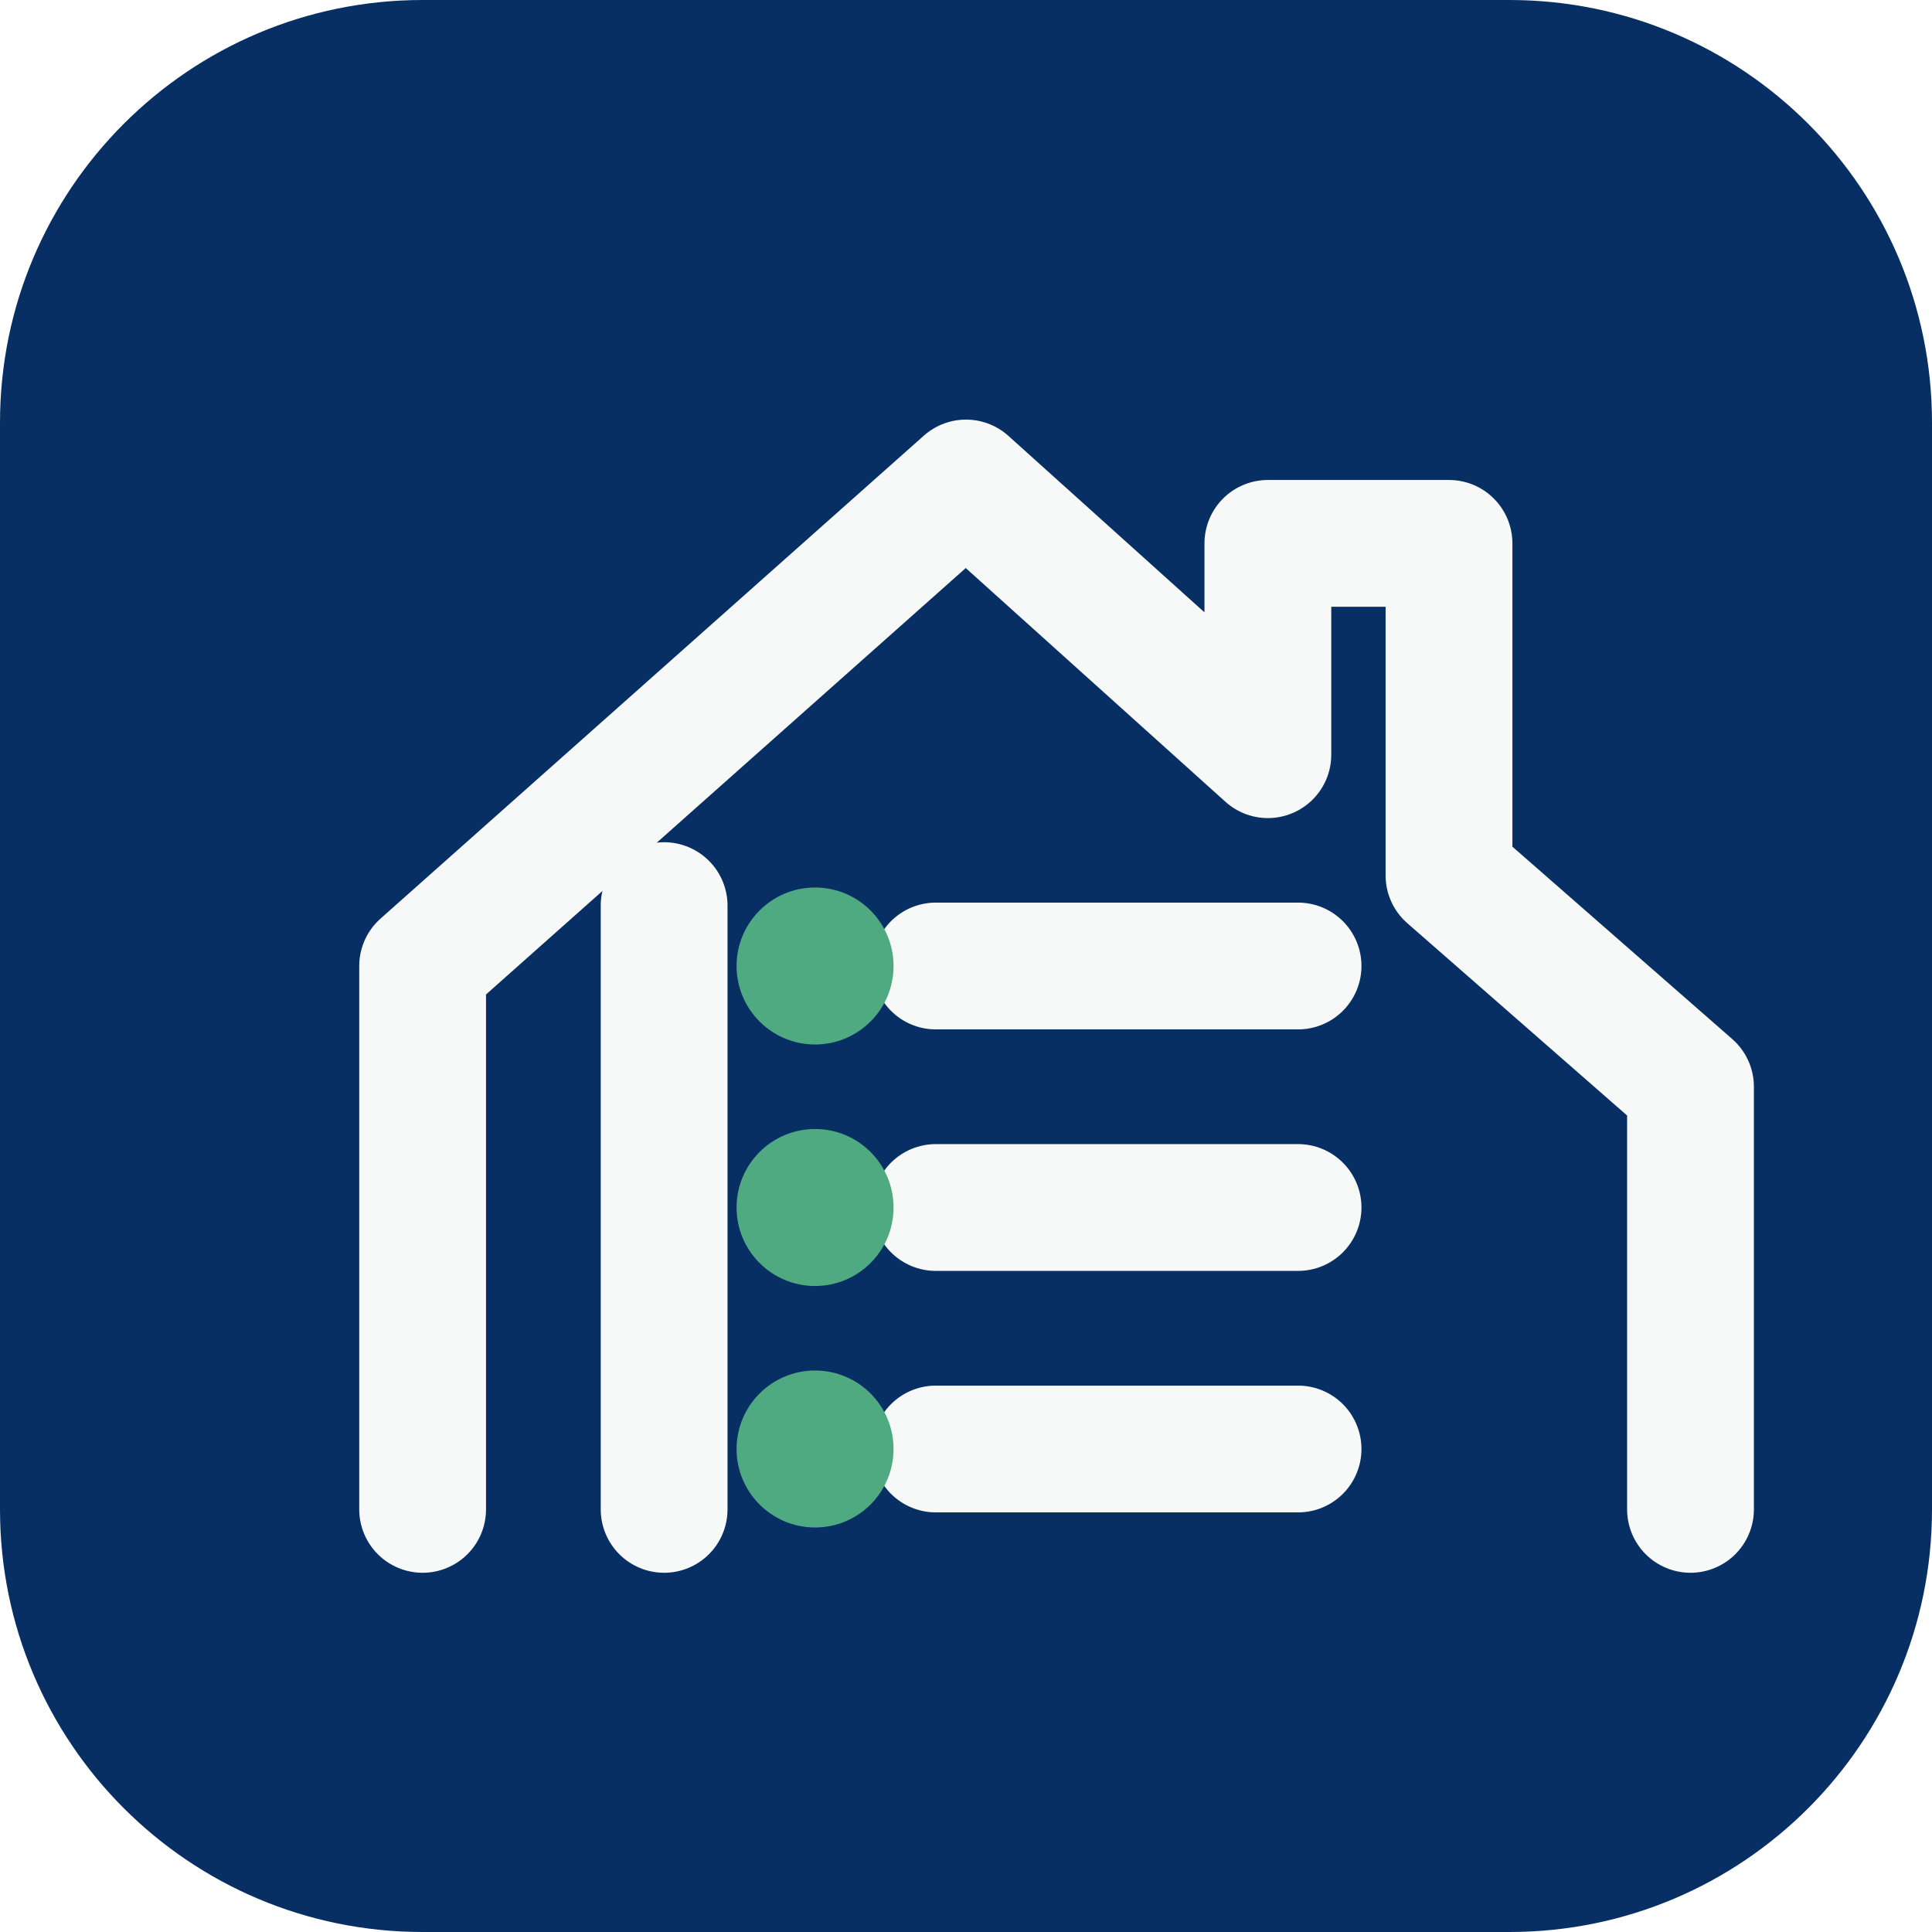
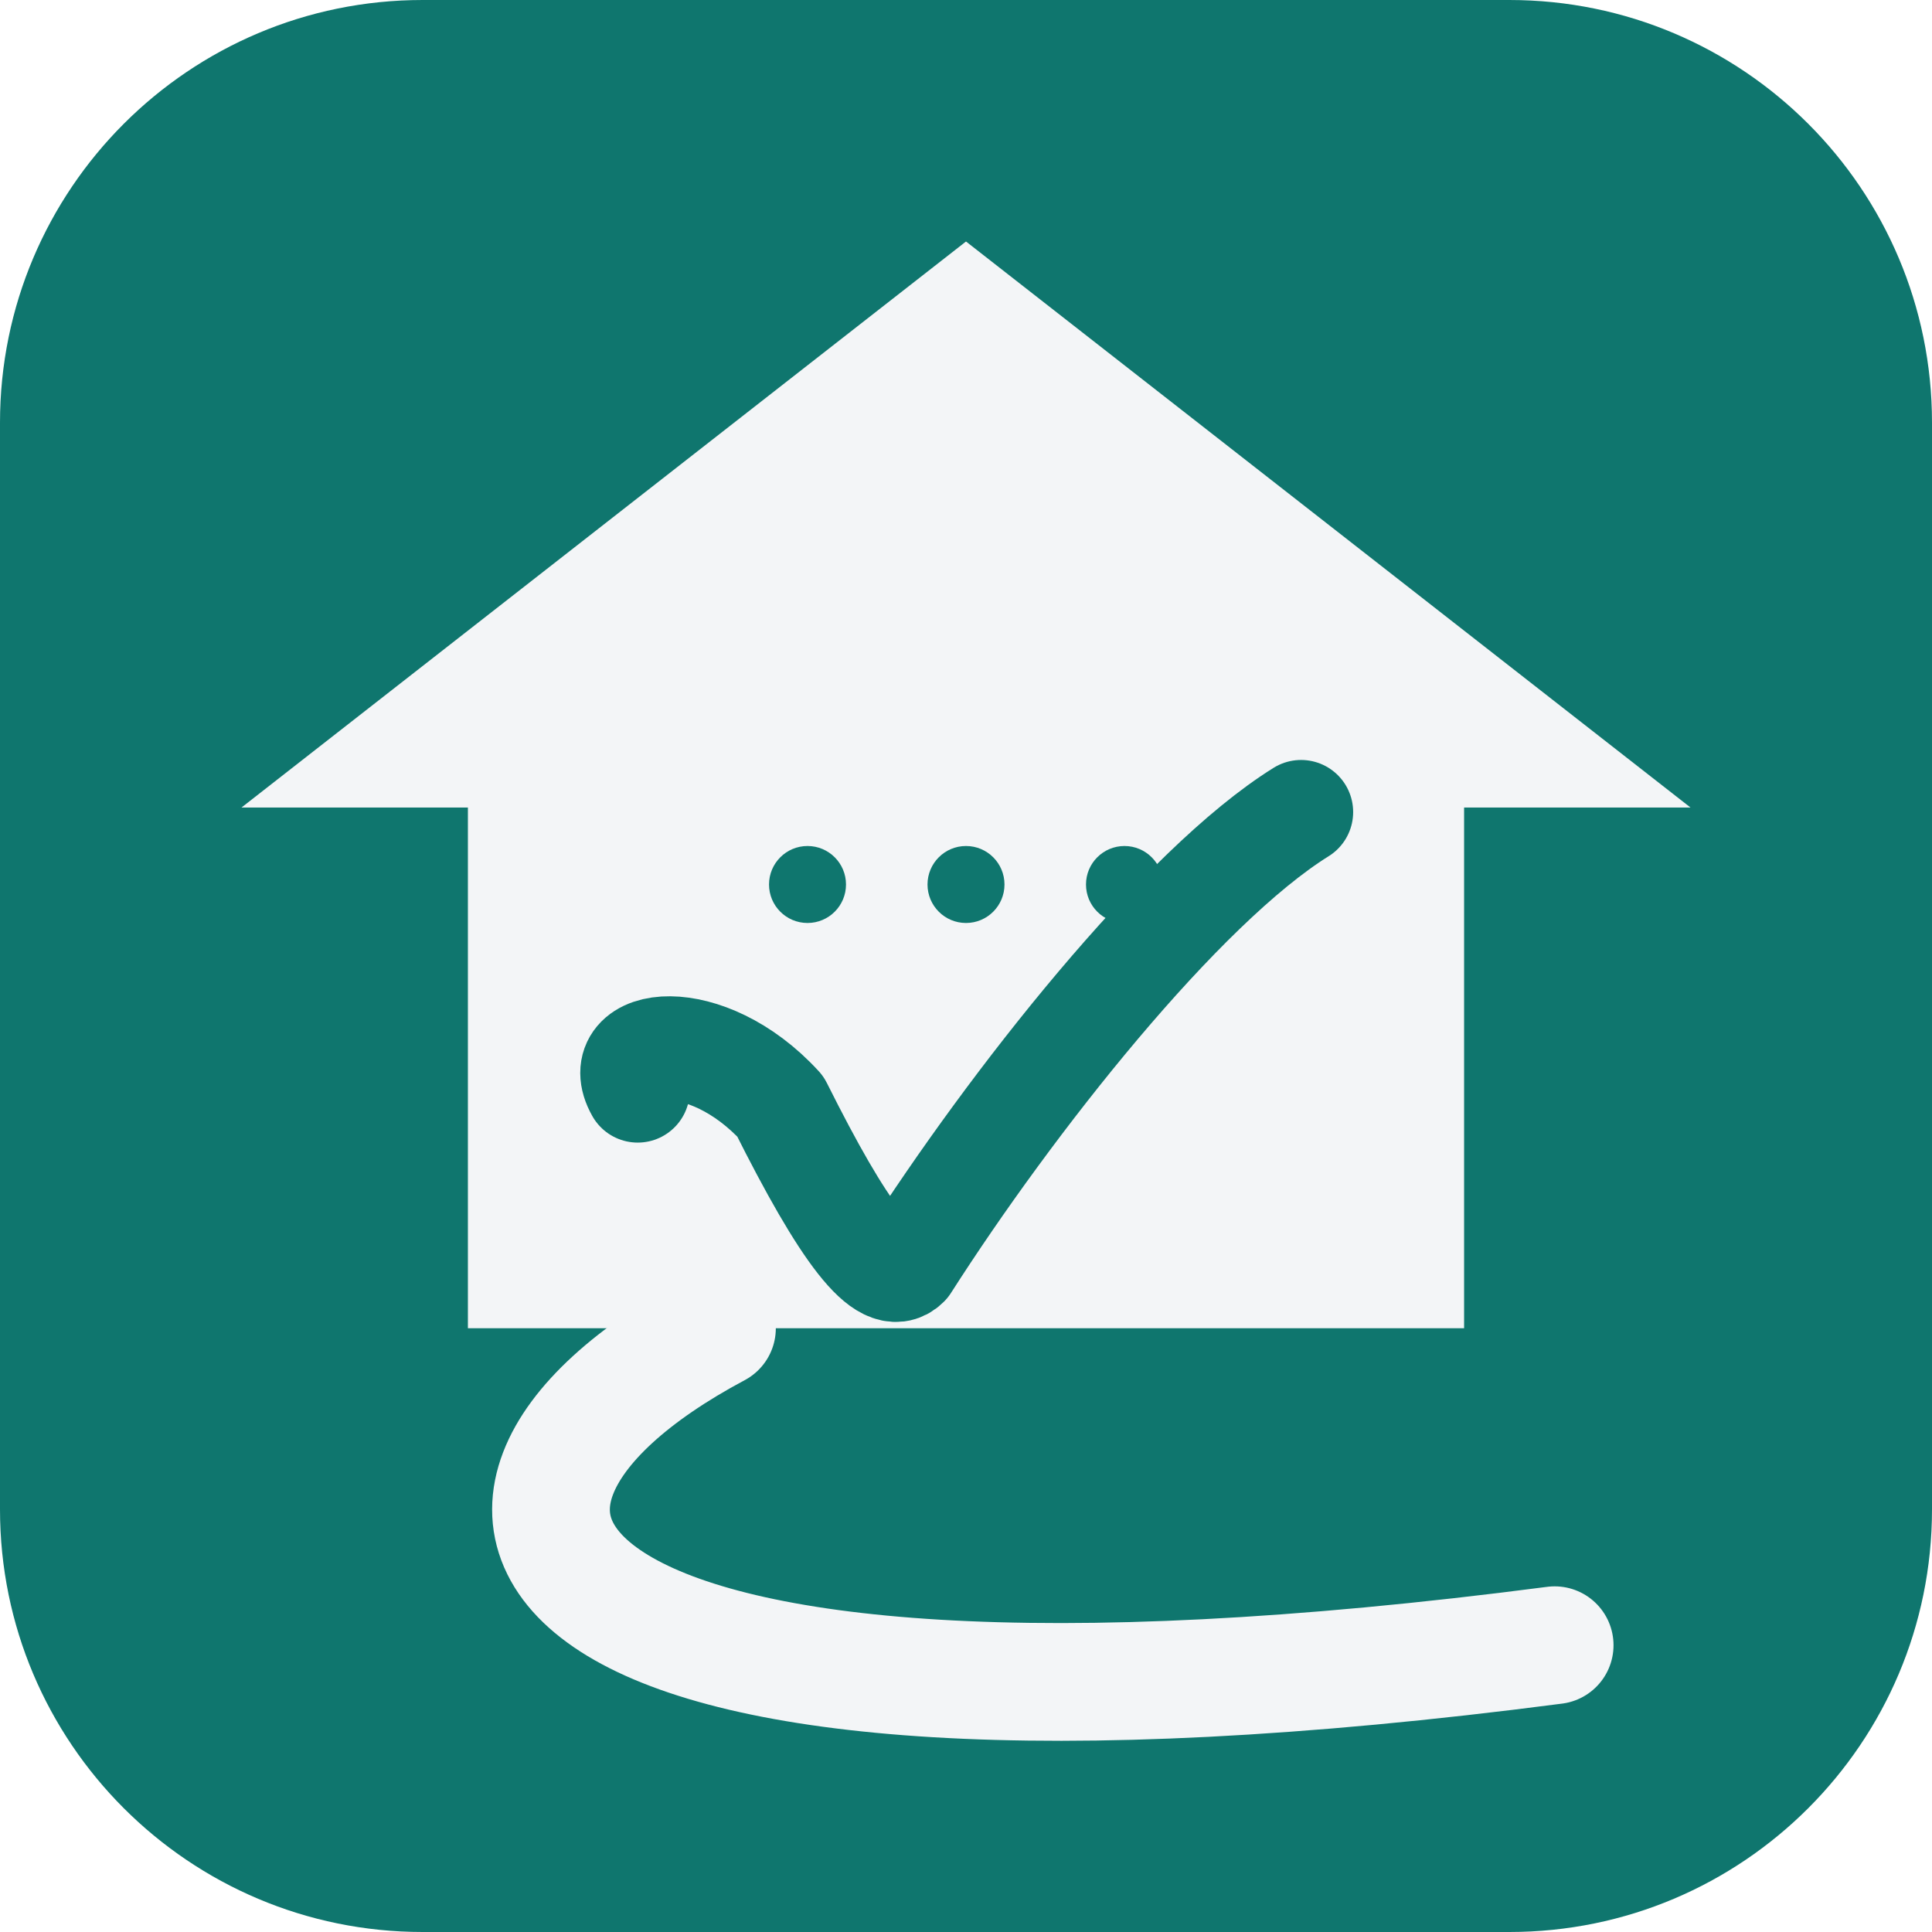
<svg xmlns="http://www.w3.org/2000/svg" viewBox="0 0 64 64">
-   <rect width="64" height="64" rx="14" fill="#072F63" />
-   <g fill="none" stroke="#f7f9f8" stroke-width="4.2" stroke-linecap="round" stroke-linejoin="round">
-     <path d="M14 50V32L32 16l10 9V18h6v11l8 7v14" />
-     <path d="M22 30v20" />
-     <path d="M31 32h12M31 40h12M31 48h12" />
-   </g>
-   <g fill="#4faa81">
-     <circle cx="27" cy="32" r="2.6" />
-     <circle cx="27" cy="40" r="2.6" />
-     <circle cx="27" cy="48" r="2.6" />
+   <rect width="64" height="64" rx="14" fill="#0f766e" />
+   <g transform="translate(2 2) scale(0.75)">
+     <path fill="#f3f5f7" d="M8 33 L40 8 L72 33 H62 V56 H18 V33 Z" />
+     <circle fill="#0f766e" cx="33" cy="36.4" r="1.7" />
+     <circle fill="#0f766e" cx="40" cy="36.4" r="1.7" />
+     <circle fill="#0f766e" cx="47" cy="36.4" r="1.7" />
+     <path fill="none" stroke="#0f766e" stroke-width="4.6" stroke-linecap="round" stroke-linejoin="round" d="M25.5 45.5 C24.2 43.2 28.5 42.6 31.8 46.2 C34.6 51.8 36.4 54.2 37.4 53.2 C42 46 49.5 36.5 54.8 33.2" />
+     <path fill="none" stroke="#f3f5f7" stroke-width="5.2" stroke-linecap="round" d="M29 56 C14 64 20 76 66 70" />
  </g>
</svg>
